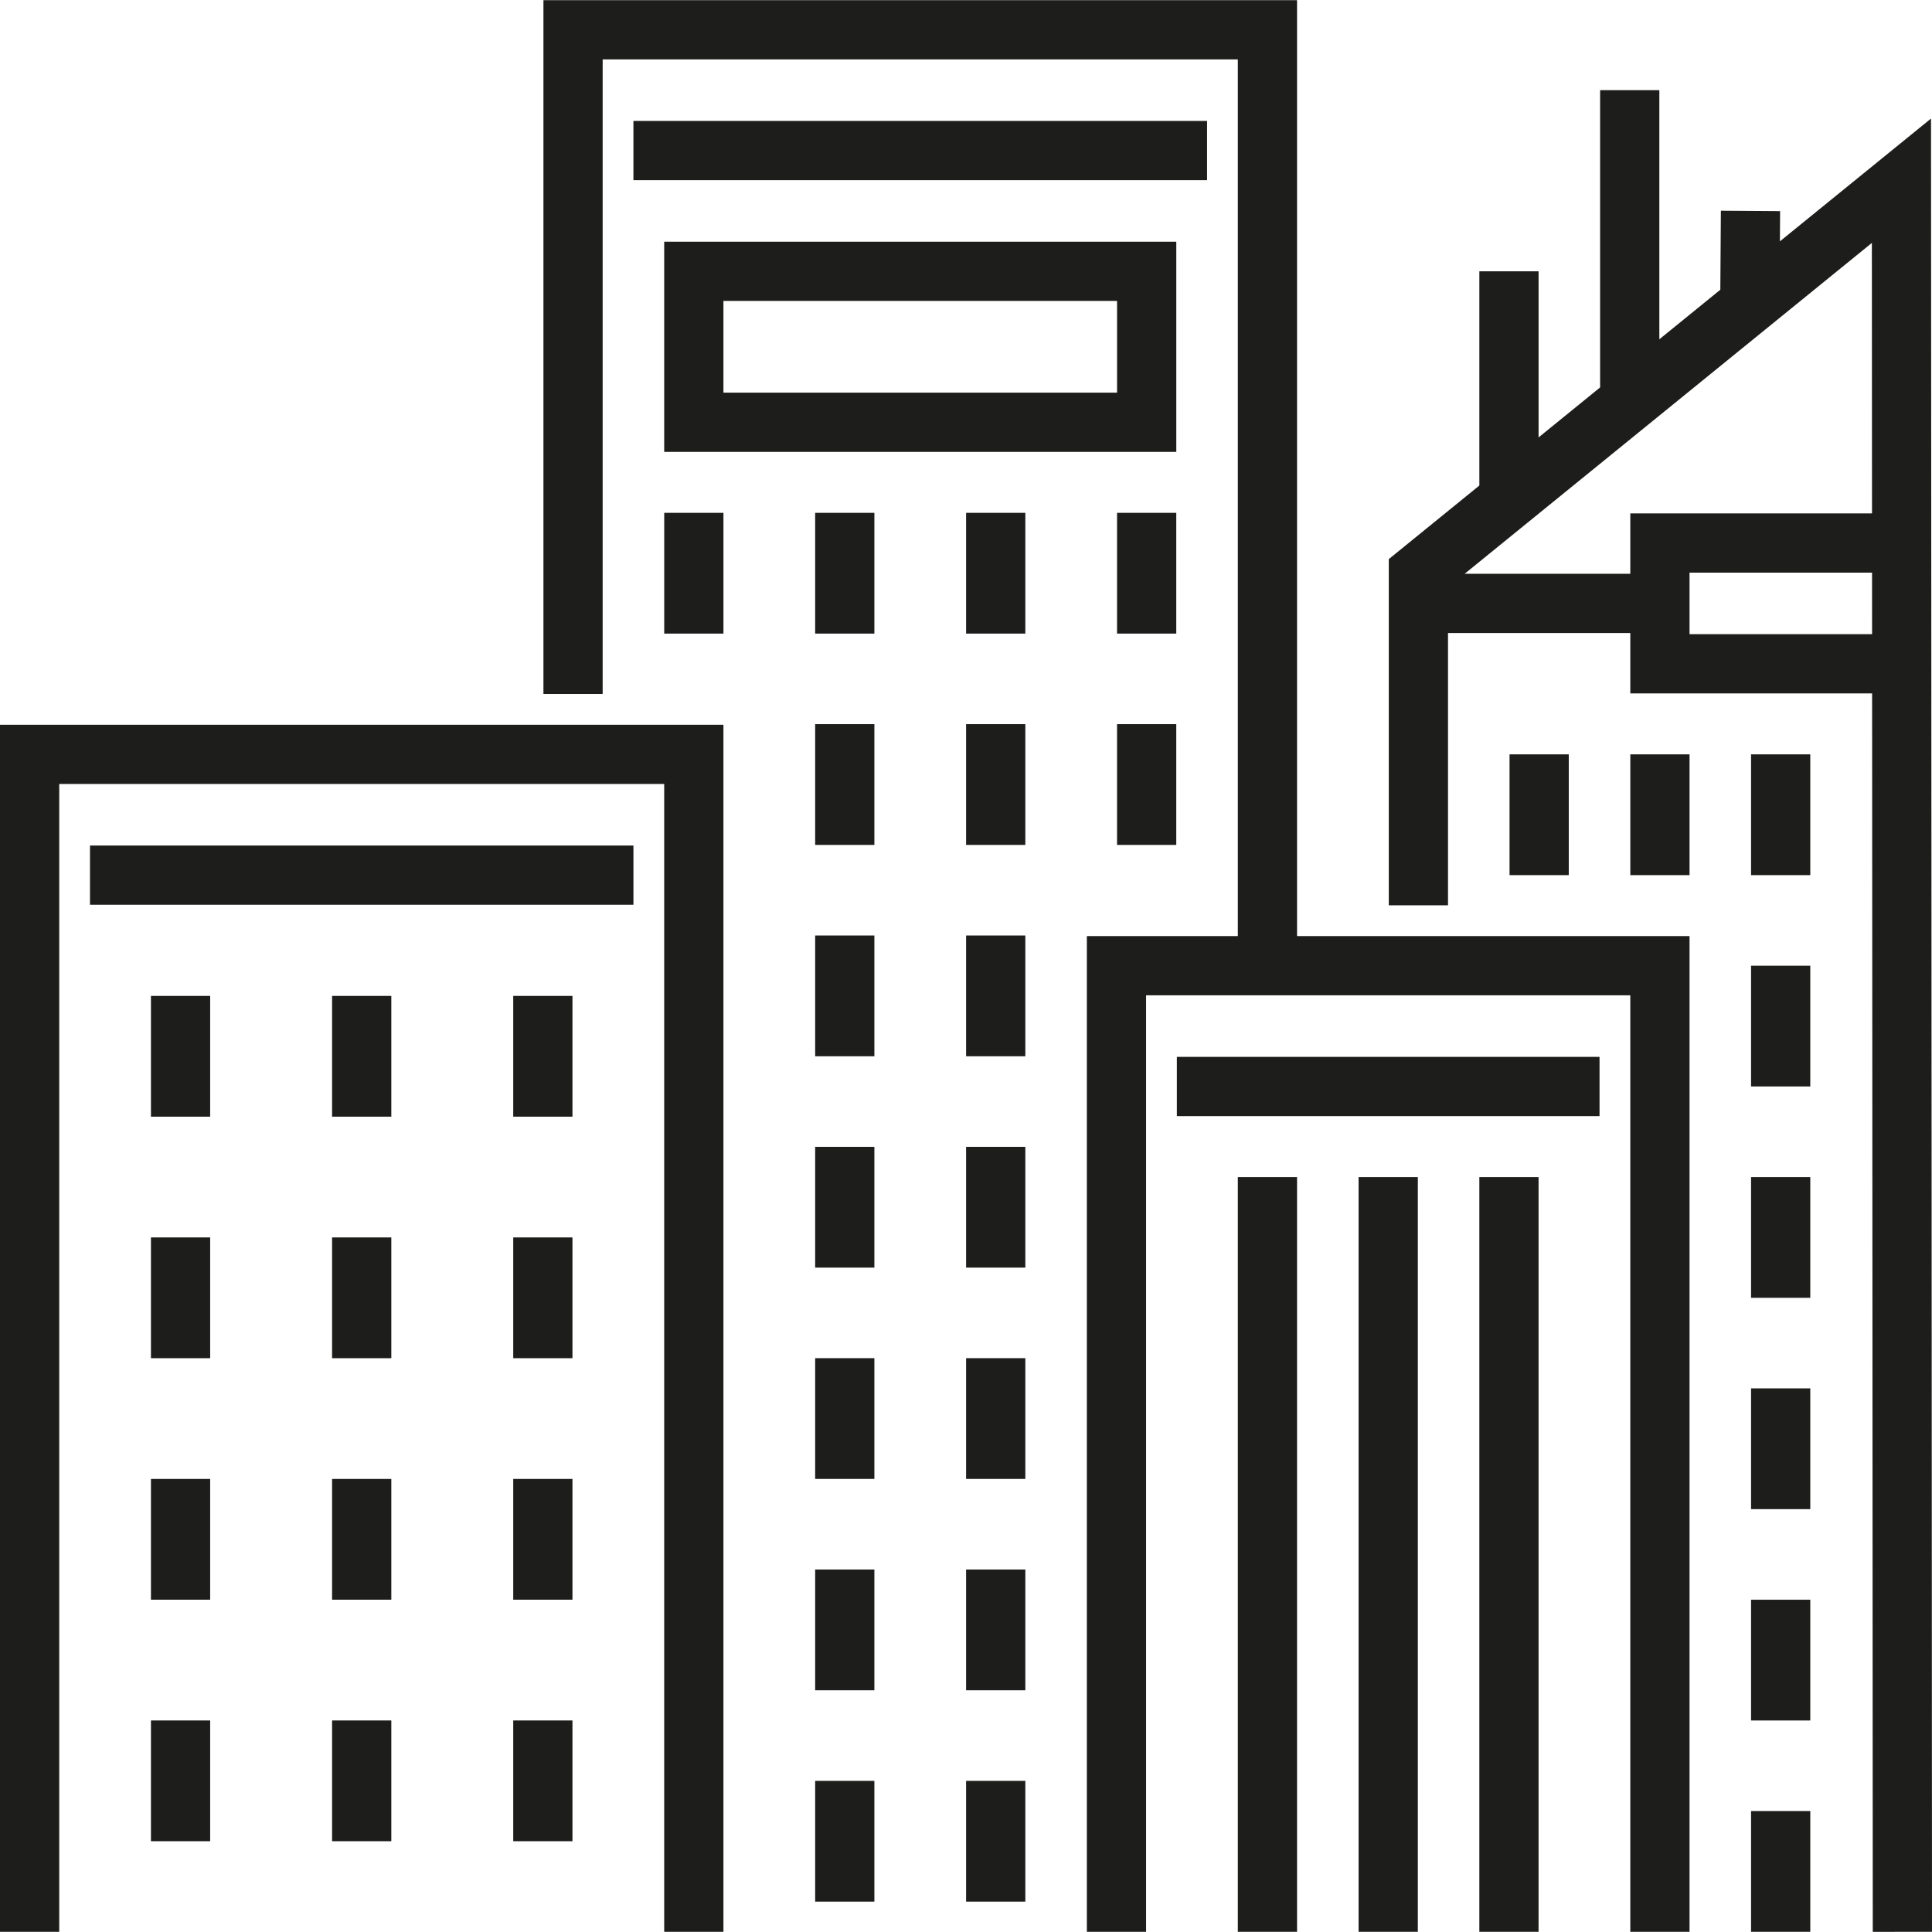
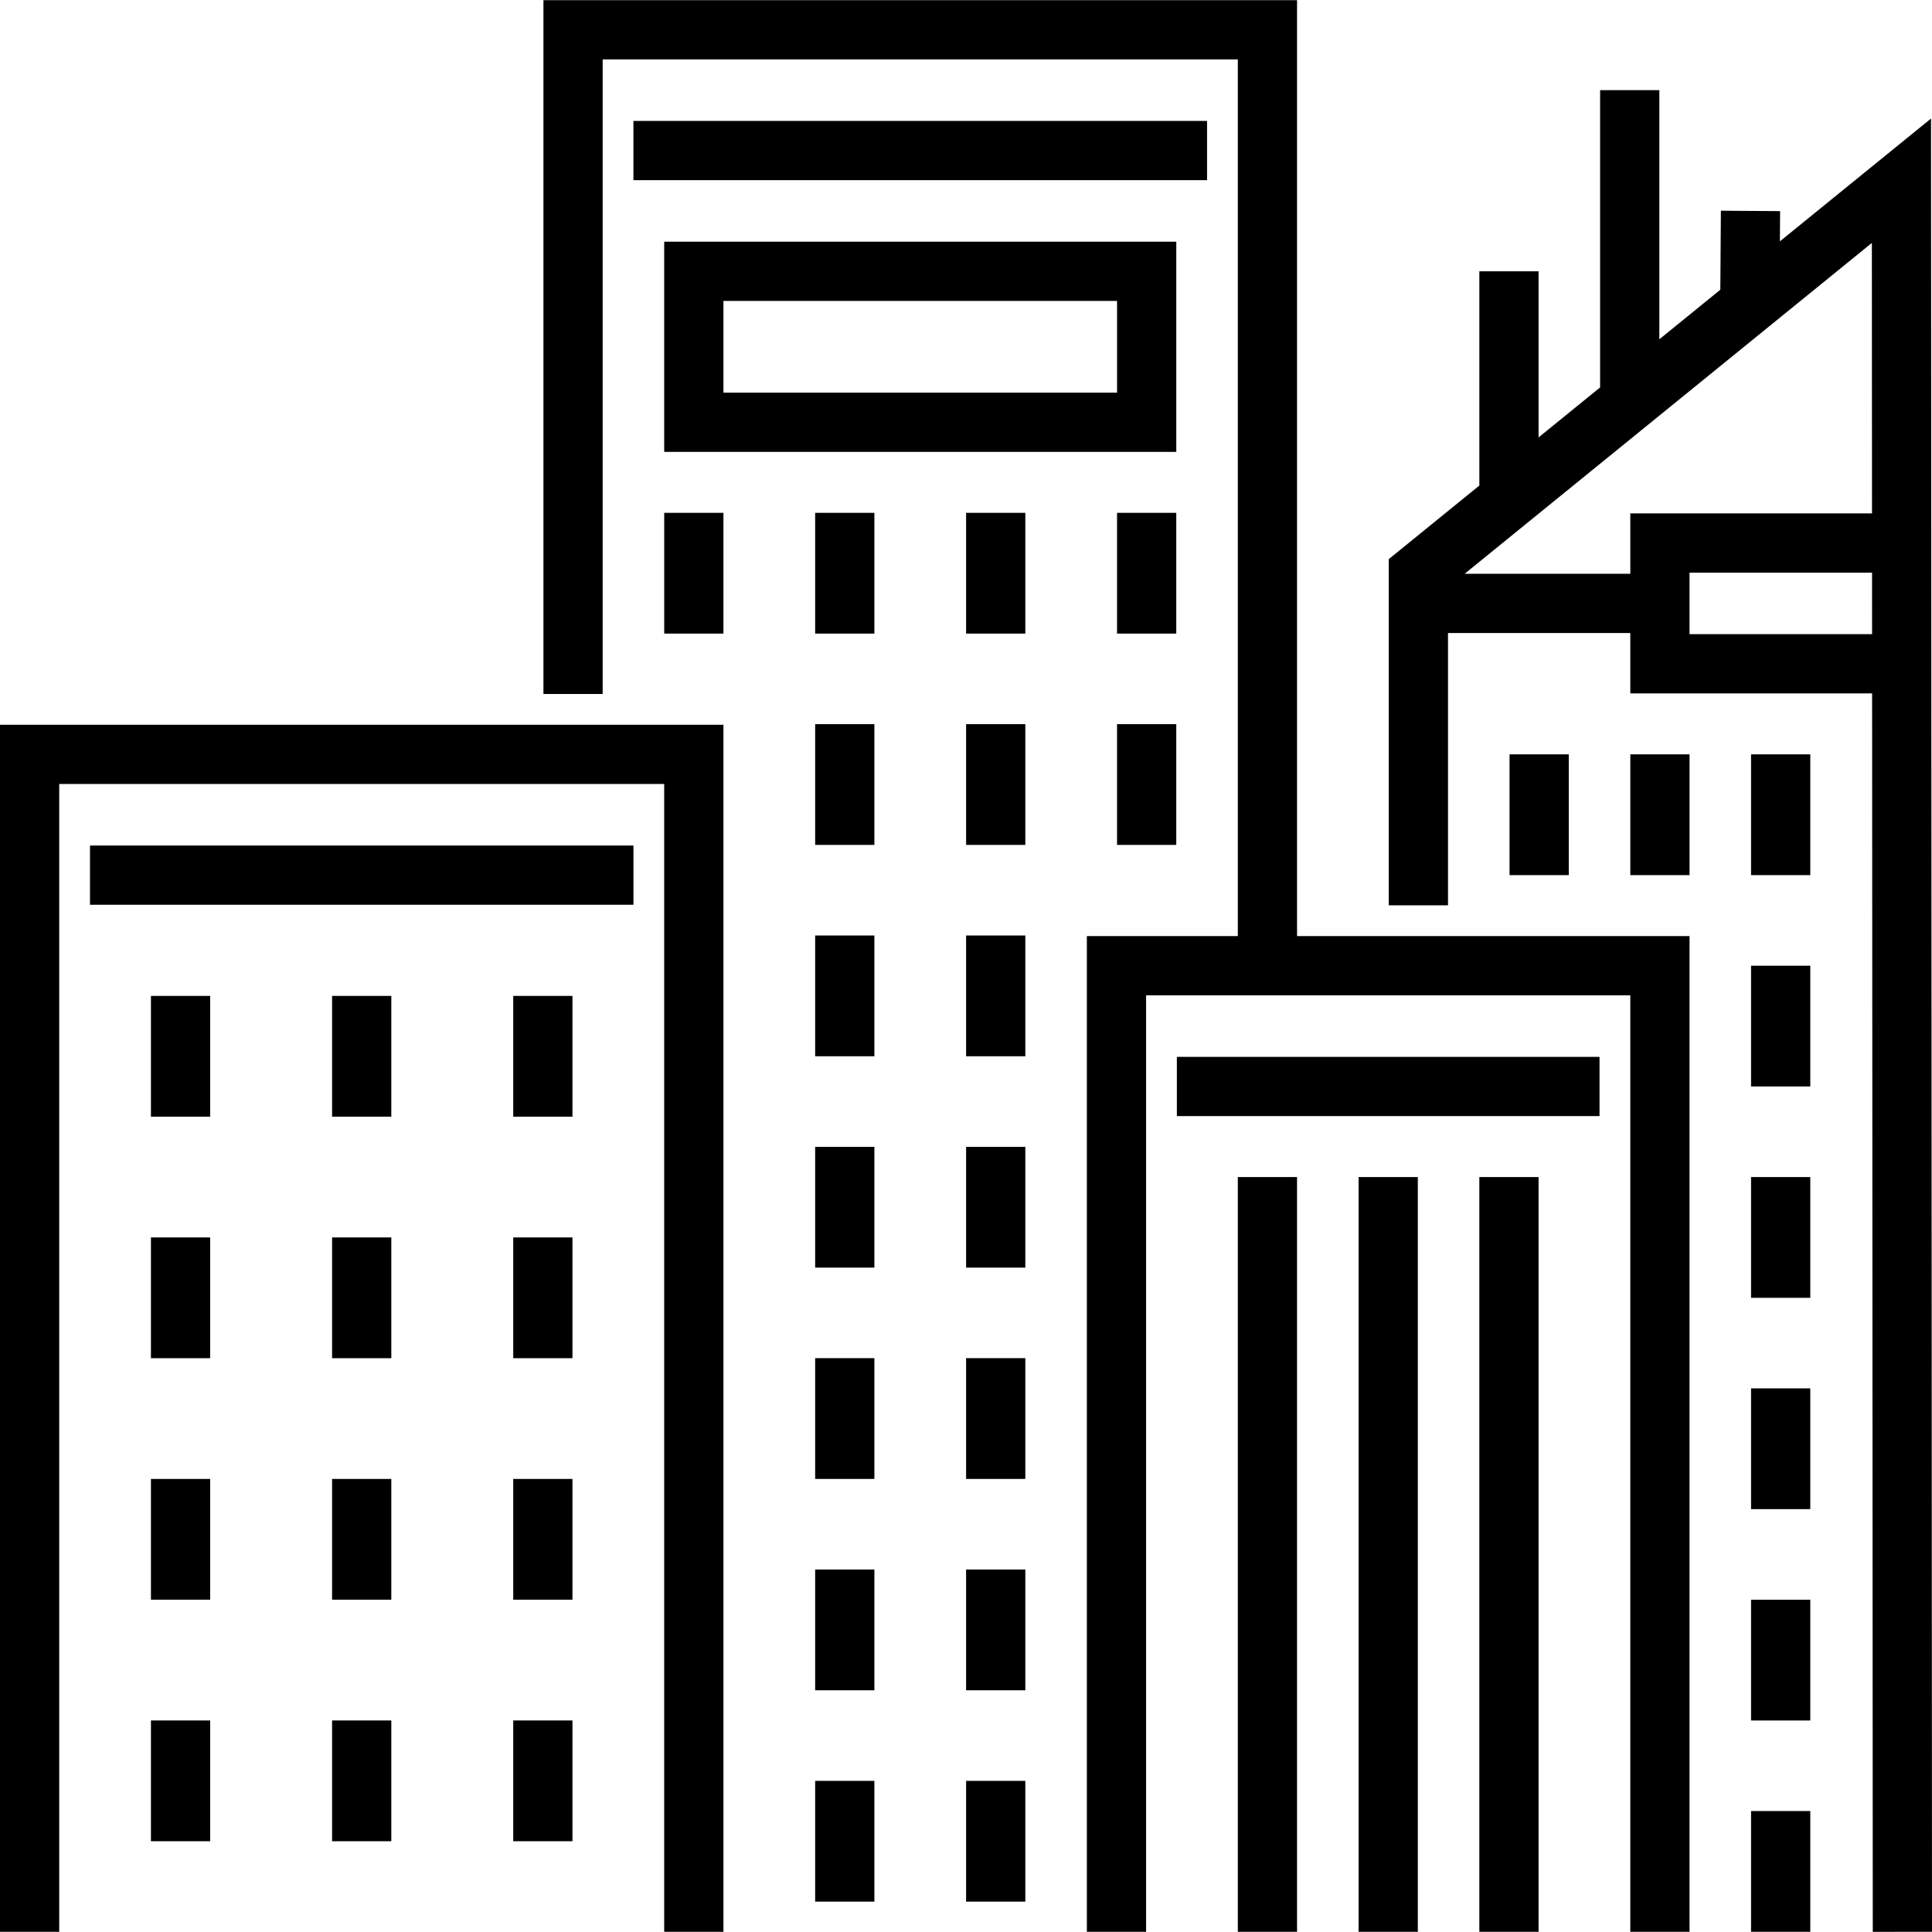
<svg xmlns="http://www.w3.org/2000/svg" version="1.1" id="Layer_1" x="0px" y="0px" viewBox="0 0 512.001 512.001" style="enable-background:new 0 0 512.001 512.001;" xml:space="preserve">
  <g>
-     <polygon style="fill:#1D1D1B;" points="0,511.951 15.695,511.951 15.695,207.762 176.021,207.762 176.021,511.951 191.716,511.951    191.716,192.067 0,192.067  " />
-     <polygon style="fill:#1D1D1B;" points="343.733,0.046 144.017,0.046 144.017,183.913 159.712,183.913 159.712,15.741    328.038,15.741 328.038,248.073 288.032,248.073 288.032,511.951 303.727,511.951 303.727,263.768 432.048,263.768    432.048,511.951 447.744,511.951 447.744,248.073 343.733,248.073  " />
-     <rect x="23.849" y="224.073" style="fill:#1D1D1B;" width="144.018" height="15.695" />
-     <rect x="167.864" y="32.049" style="fill:#1D1D1B;" width="152.022" height="15.695" />
-     <rect x="40.001" y="263.928" style="fill:#1D1D1B;" width="15.695" height="32.003" />
-     <rect x="88.007" y="263.928" style="fill:#1D1D1B;" width="15.695" height="32.003" />
-     <rect x="136.013" y="263.928" style="fill:#1D1D1B;" width="15.695" height="32.003" />
-     <rect x="40.001" y="327.932" style="fill:#1D1D1B;" width="15.695" height="32.004" />
-     <rect x="88.007" y="327.932" style="fill:#1D1D1B;" width="15.695" height="32.004" />
-     <rect x="136.013" y="327.932" style="fill:#1D1D1B;" width="15.695" height="32.004" />
-     <rect x="40.001" y="391.936" style="fill:#1D1D1B;" width="15.695" height="32.003" />
-     <rect x="88.007" y="391.936" style="fill:#1D1D1B;" width="15.695" height="32.003" />
-     <rect x="136.013" y="391.936" style="fill:#1D1D1B;" width="15.695" height="32.003" />
-     <rect x="40.001" y="455.941" style="fill:#1D1D1B;" width="15.695" height="32.003" />
-     <rect x="88.007" y="455.941" style="fill:#1D1D1B;" width="15.695" height="32.003" />
-     <rect x="136.013" y="455.941" style="fill:#1D1D1B;" width="15.695" height="32.003" />
-     <path style="fill:#1D1D1B;" d="M311.728,64.053H176.021v55.7h135.708V64.053z M296.033,104.057H191.716V79.749h104.318V104.057z" />
-     <rect x="176.025" y="135.908" style="fill:#1D1D1B;" width="15.695" height="32.003" />
-     <rect x="216.026" y="135.908" style="fill:#1D1D1B;" width="15.695" height="32.003" />
-     <rect x="256.028" y="135.908" style="fill:#1D1D1B;" width="15.695" height="32.003" />
-     <rect x="296.029" y="135.908" style="fill:#1D1D1B;" width="15.695" height="32.003" />
-     <rect x="216.026" y="191.908" style="fill:#1D1D1B;" width="15.695" height="32.003" />
-     <rect x="256.028" y="191.908" style="fill:#1D1D1B;" width="15.695" height="32.003" />
-     <rect x="216.026" y="247.919" style="fill:#1D1D1B;" width="15.695" height="32.004" />
-     <rect x="256.028" y="247.919" style="fill:#1D1D1B;" width="15.695" height="32.004" />
-     <rect x="216.026" y="303.929" style="fill:#1D1D1B;" width="15.695" height="32.003" />
-     <rect x="256.028" y="303.929" style="fill:#1D1D1B;" width="15.695" height="32.003" />
-     <rect x="216.026" y="359.929" style="fill:#1D1D1B;" width="15.695" height="32.003" />
-     <rect x="256.028" y="359.929" style="fill:#1D1D1B;" width="15.695" height="32.003" />
-     <rect x="216.026" y="415.939" style="fill:#1D1D1B;" width="15.695" height="32.003" />
-     <rect x="256.028" y="415.939" style="fill:#1D1D1B;" width="15.695" height="32.003" />
-     <rect x="216.026" y="471.949" style="fill:#1D1D1B;" width="15.695" height="32.003" />
-     <rect x="256.028" y="471.949" style="fill:#1D1D1B;" width="15.695" height="32.003" />
-     <rect x="296.029" y="191.908" style="fill:#1D1D1B;" width="15.695" height="32.003" />
-     <rect x="311.881" y="280.083" style="fill:#1D1D1B;" width="112.01" height="15.695" />
-     <rect x="328.037" y="311.933" style="fill:#1D1D1B;" width="15.695" height="200.017" />
-     <rect x="360.044" y="311.933" style="fill:#1D1D1B;" width="15.695" height="200.017" />
-     <rect x="392.041" y="311.933" style="fill:#1D1D1B;" width="15.695" height="200.017" />
-     <path style="fill:#1D1D1B;" d="M511.742,31.417l-40.051,32.541l0.056-8.006l-15.695-0.111l-0.146,20.941l-16.163,13.132v-66.02   h-15.695v78.773l-16.308,13.251V71.901h-15.695v56.771l-24.003,19.503v91.746h15.695v-72.162h48.312v16.002h64.081l0.176,328.195   l15.695-0.008L511.742,31.417z M432.048,152.063h-43.904l107.921-87.685l0.039,71.683H432.05v16.002H432.048z M447.744,168.064   v-16.308h48.369l0.008,16.308H447.744z" />
-     <rect x="464.05" y="255.923" style="fill:#1D1D1B;" width="15.695" height="32.003" />
-     <rect x="464.05" y="311.933" style="fill:#1D1D1B;" width="15.695" height="32.003" />
-     <rect x="464.05" y="367.933" style="fill:#1D1D1B;" width="15.695" height="32.003" />
-     <rect x="464.05" y="423.944" style="fill:#1D1D1B;" width="15.695" height="32.004" />
-     <rect x="464.05" y="479.943" style="fill:#1D1D1B;" width="15.695" height="32.003" />
-     <rect x="464.05" y="199.913" style="fill:#1D1D1B;" width="15.695" height="32.004" />
-     <rect x="432.053" y="199.913" style="fill:#1D1D1B;" width="15.695" height="32.004" />
-     <rect x="400.045" y="199.913" style="fill:#1D1D1B;" width="15.695" height="32.004" />
+     <polygon points="0,511.951 15.695,511.951 15.695,207.762 176.021,207.762 176.021,511.951 191.716,511.951    191.716,192.067 0,192.067  " />
+     <polygon points="343.733,0.046 144.017,0.046 144.017,183.913 159.712,183.913 159.712,15.741    328.038,15.741 328.038,248.073 288.032,248.073 288.032,511.951 303.727,511.951 303.727,263.768 432.048,263.768    432.048,511.951 447.744,511.951 447.744,248.073 343.733,248.073  " />
+     <rect x="23.849" y="224.073" width="144.018" height="15.695" />
+     <rect x="167.864" y="32.049" width="152.022" height="15.695" />
+     <rect x="40.001" y="263.928" width="15.695" height="32.003" />
+     <rect x="88.007" y="263.928" width="15.695" height="32.003" />
+     <rect x="136.013" y="263.928" width="15.695" height="32.003" />
+     <rect x="40.001" y="327.932" width="15.695" height="32.004" />
+     <rect x="88.007" y="327.932" width="15.695" height="32.004" />
+     <rect x="136.013" y="327.932" width="15.695" height="32.004" />
+     <rect x="40.001" y="391.936" width="15.695" height="32.003" />
+     <rect x="88.007" y="391.936" width="15.695" height="32.003" />
+     <rect x="136.013" y="391.936" width="15.695" height="32.003" />
+     <rect x="40.001" y="455.941" width="15.695" height="32.003" />
+     <rect x="88.007" y="455.941" width="15.695" height="32.003" />
+     <rect x="136.013" y="455.941" width="15.695" height="32.003" />
+     <path d="M311.728,64.053H176.021v55.7h135.708V64.053z M296.033,104.057H191.716V79.749h104.318V104.057z" />
+     <rect x="176.025" y="135.908" width="15.695" height="32.003" />
+     <rect x="216.026" y="135.908" width="15.695" height="32.003" />
+     <rect x="256.028" y="135.908" width="15.695" height="32.003" />
+     <rect x="296.029" y="135.908" width="15.695" height="32.003" />
+     <rect x="216.026" y="191.908" width="15.695" height="32.003" />
+     <rect x="256.028" y="191.908" width="15.695" height="32.003" />
+     <rect x="216.026" y="247.919" width="15.695" height="32.004" />
+     <rect x="256.028" y="247.919" width="15.695" height="32.004" />
+     <rect x="216.026" y="303.929" width="15.695" height="32.003" />
+     <rect x="256.028" y="303.929" width="15.695" height="32.003" />
+     <rect x="216.026" y="359.929" width="15.695" height="32.003" />
+     <rect x="256.028" y="359.929" width="15.695" height="32.003" />
+     <rect x="216.026" y="415.939" width="15.695" height="32.003" />
+     <rect x="256.028" y="415.939" width="15.695" height="32.003" />
+     <rect x="216.026" y="471.949" width="15.695" height="32.003" />
+     <rect x="256.028" y="471.949" width="15.695" height="32.003" />
+     <rect x="296.029" y="191.908" width="15.695" height="32.003" />
+     <rect x="311.881" y="280.083" width="112.01" height="15.695" />
+     <rect x="328.037" y="311.933" width="15.695" height="200.017" />
+     <rect x="360.044" y="311.933" width="15.695" height="200.017" />
+     <rect x="392.041" y="311.933" width="15.695" height="200.017" />
+     <path d="M511.742,31.417l-40.051,32.541l0.056-8.006l-15.695-0.111l-0.146,20.941l-16.163,13.132v-66.02   h-15.695v78.773l-16.308,13.251V71.901h-15.695v56.771l-24.003,19.503v91.746h15.695v-72.162h48.312v16.002h64.081l0.176,328.195   l15.695-0.008L511.742,31.417z M432.048,152.063h-43.904l107.921-87.685l0.039,71.683H432.05v16.002H432.048z M447.744,168.064   v-16.308h48.369l0.008,16.308H447.744z" />
+     <rect x="464.05" y="255.923" width="15.695" height="32.003" />
+     <rect x="464.05" y="311.933" width="15.695" height="32.003" />
+     <rect x="464.05" y="367.933" width="15.695" height="32.003" />
+     <rect x="464.05" y="423.944" width="15.695" height="32.004" />
+     <rect x="464.05" y="479.943" width="15.695" height="32.003" />
+     <rect x="464.05" y="199.913" width="15.695" height="32.004" />
+     <rect x="432.053" y="199.913" width="15.695" height="32.004" />
+     <rect x="400.045" y="199.913" width="15.695" height="32.004" />
  </g>
-   <g>
- </g>
-   <g>
- </g>
-   <g>
- </g>
-   <g>
- </g>
-   <g>
- </g>
-   <g>
- </g>
-   <g>
- </g>
-   <g>
- </g>
-   <g>
- </g>
-   <g>
- </g>
-   <g>
- </g>
-   <g>
- </g>
-   <g>
- </g>
-   <g>
- </g>
-   <g>
- </g>
</svg>
